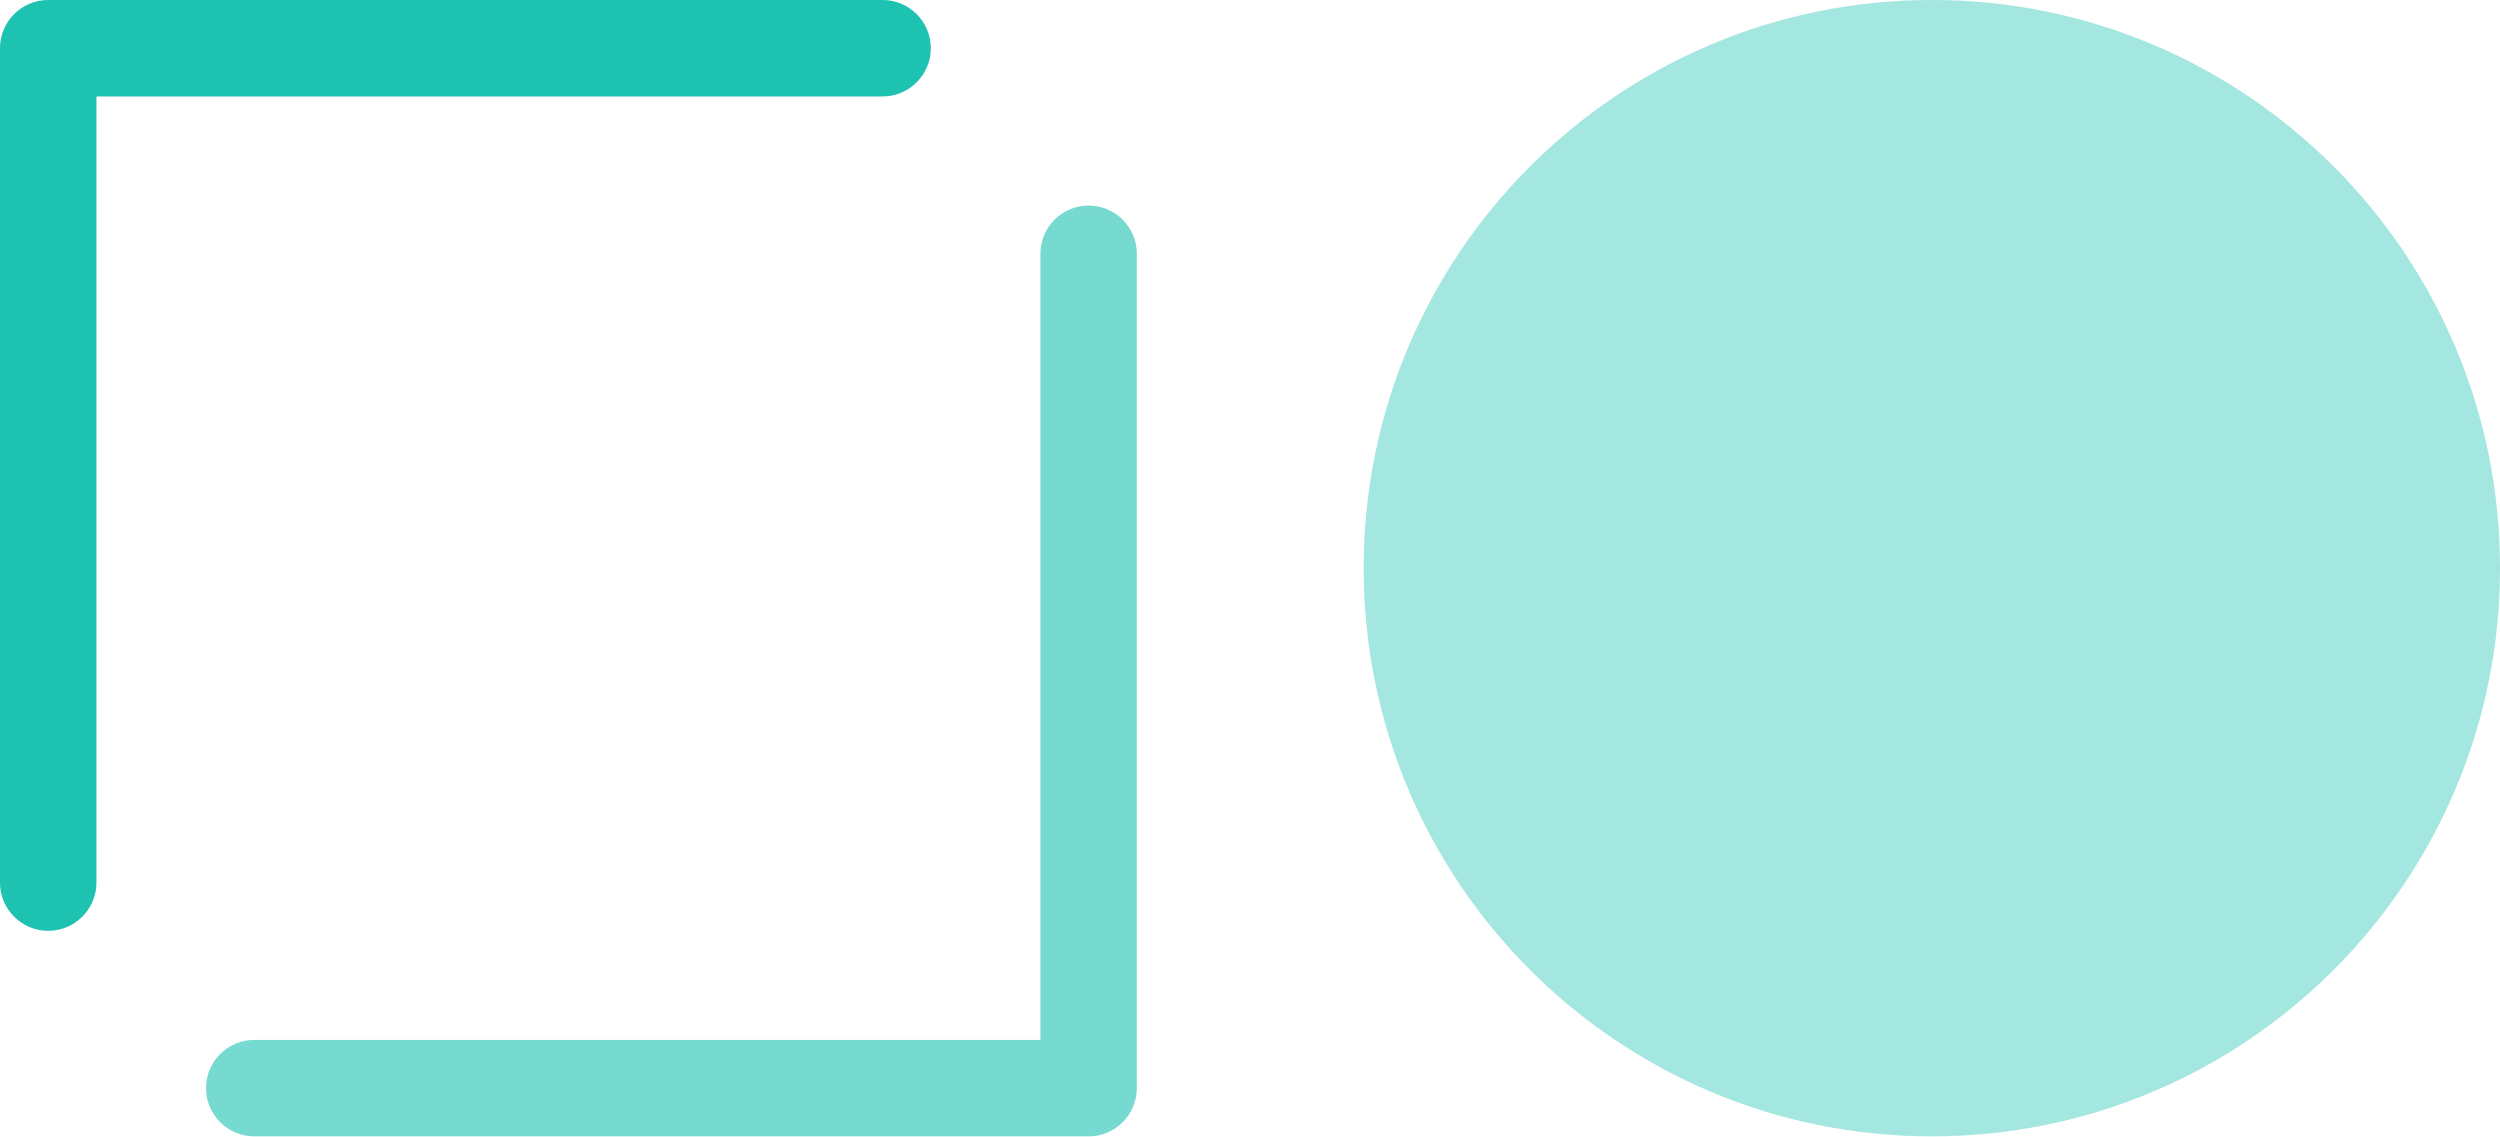
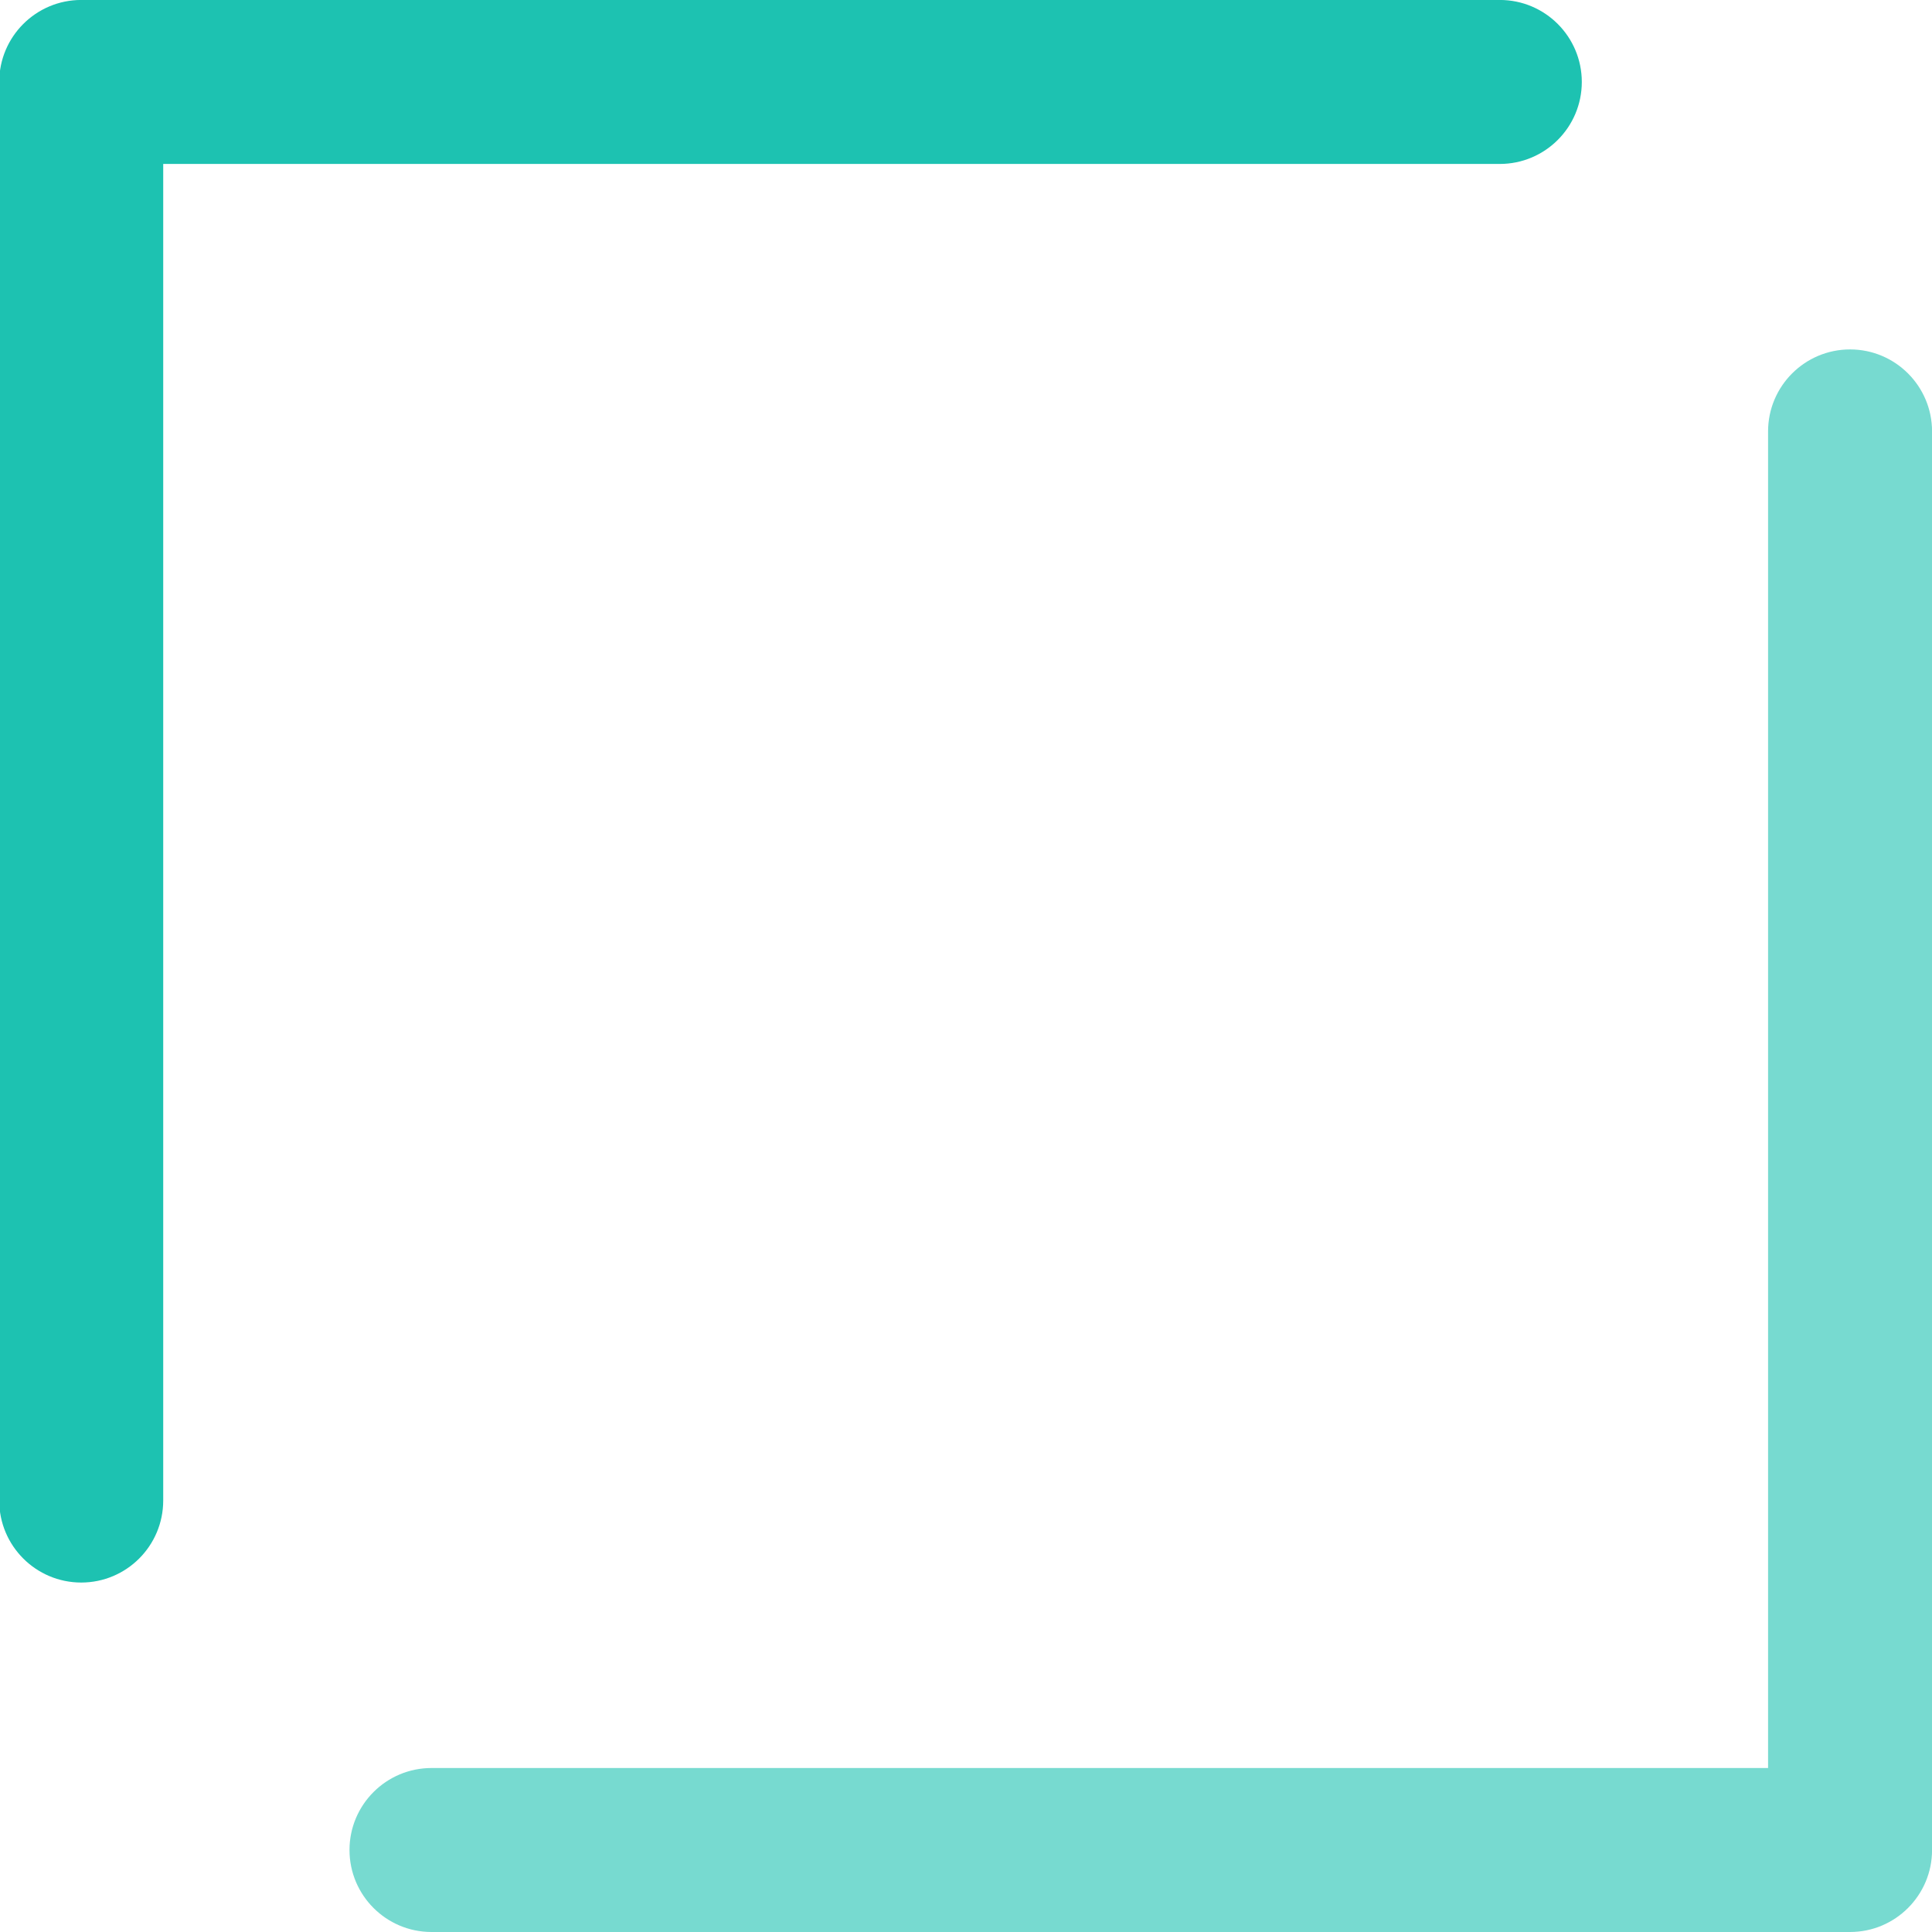
- <svg xmlns="http://www.w3.org/2000/svg" viewBox="0 0 220 100" fill-rule="evenodd" clip-rule="evenodd" stroke-linejoin="round" stroke-miterlimit="2" class="icon">
-   <circle cx="24" cy="48" r="12" fill="#1dc2b1" fill-opacity=".4" transform="translate(70.001 -150) scale(4.16665)" />
-   <path d="M8.487 8.487v69.18a4.246 4.246 0 01-4.244 4.245 4.246 4.246 0 01-4.244-4.244V4.243A4.246 4.246 0 014.243-.001h73.425a4.246 4.246 0 014.244 4.244 4.246 4.246 0 01-4.244 4.244H8.487z" fill="#1dc2b1" />
-   <path d="M91.554 91.513V22.332a4.246 4.246 0 014.244-4.244 4.246 4.246 0 014.244 4.244v73.425A4.246 4.246 0 0195.798 100H22.373a4.246 4.246 0 01-4.244-4.244 4.246 4.246 0 014.244-4.244h69.18z" fill="#1dc2b1" fill-opacity=".6" />
+ <svg xmlns="http://www.w3.org/2000/svg" viewBox="0 0 100 100" fill-rule="evenodd" clip-rule="evenodd" stroke-linejoin="round" stroke-miterlimit="2" class="icon">
+   <path d="M8.448 8.486v69.182a4.246 4.246 0 01-4.244 4.244A4.246 4.246 0 01-.04 77.668V4.242A4.246 4.246 0 014.204-.002H77.63a4.246 4.246 0 014.244 4.244 4.246 4.246 0 01-4.244 4.244H8.45z" fill="#1dc2b1" />
+   <path d="M91.515 91.513V22.33a4.246 4.246 0 014.244-4.244 4.246 4.246 0 014.244 4.244v73.426A4.246 4.246 0 0195.76 100H22.334a4.246 4.246 0 01-4.244-4.244 4.246 4.246 0 014.244-4.244h69.181z" fill="#1dc2b1" fill-opacity=".6" />
</svg>
